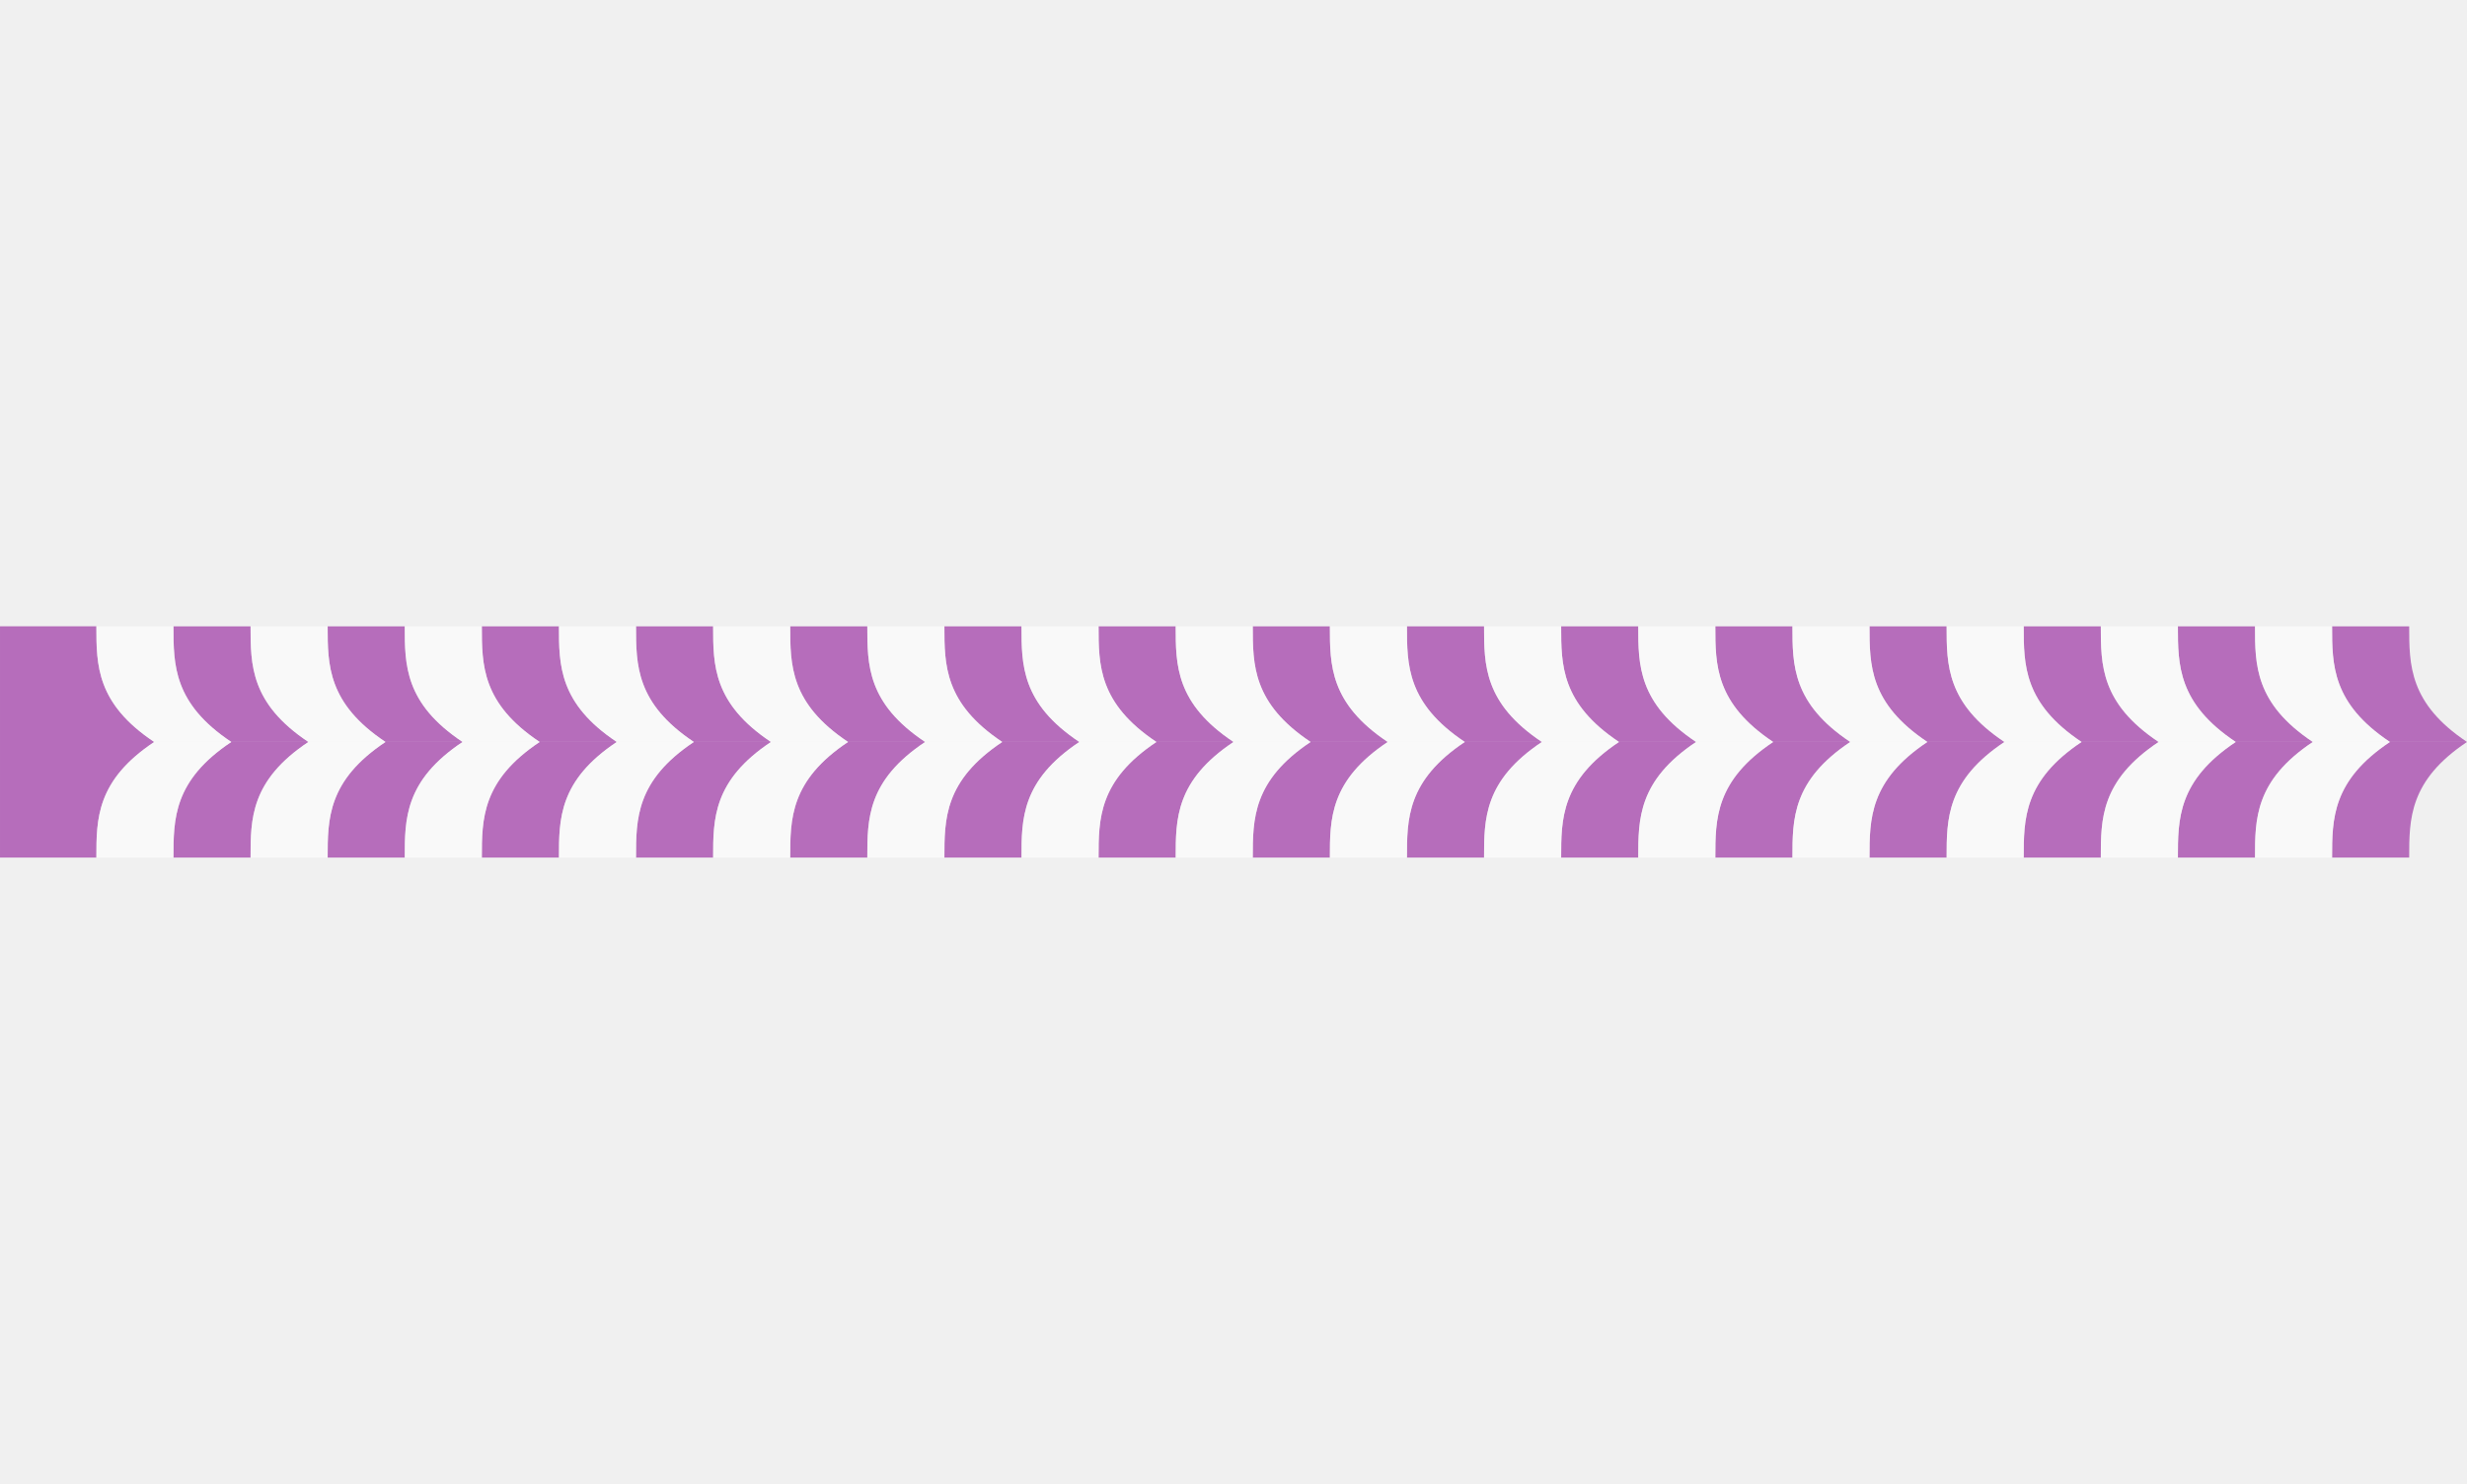
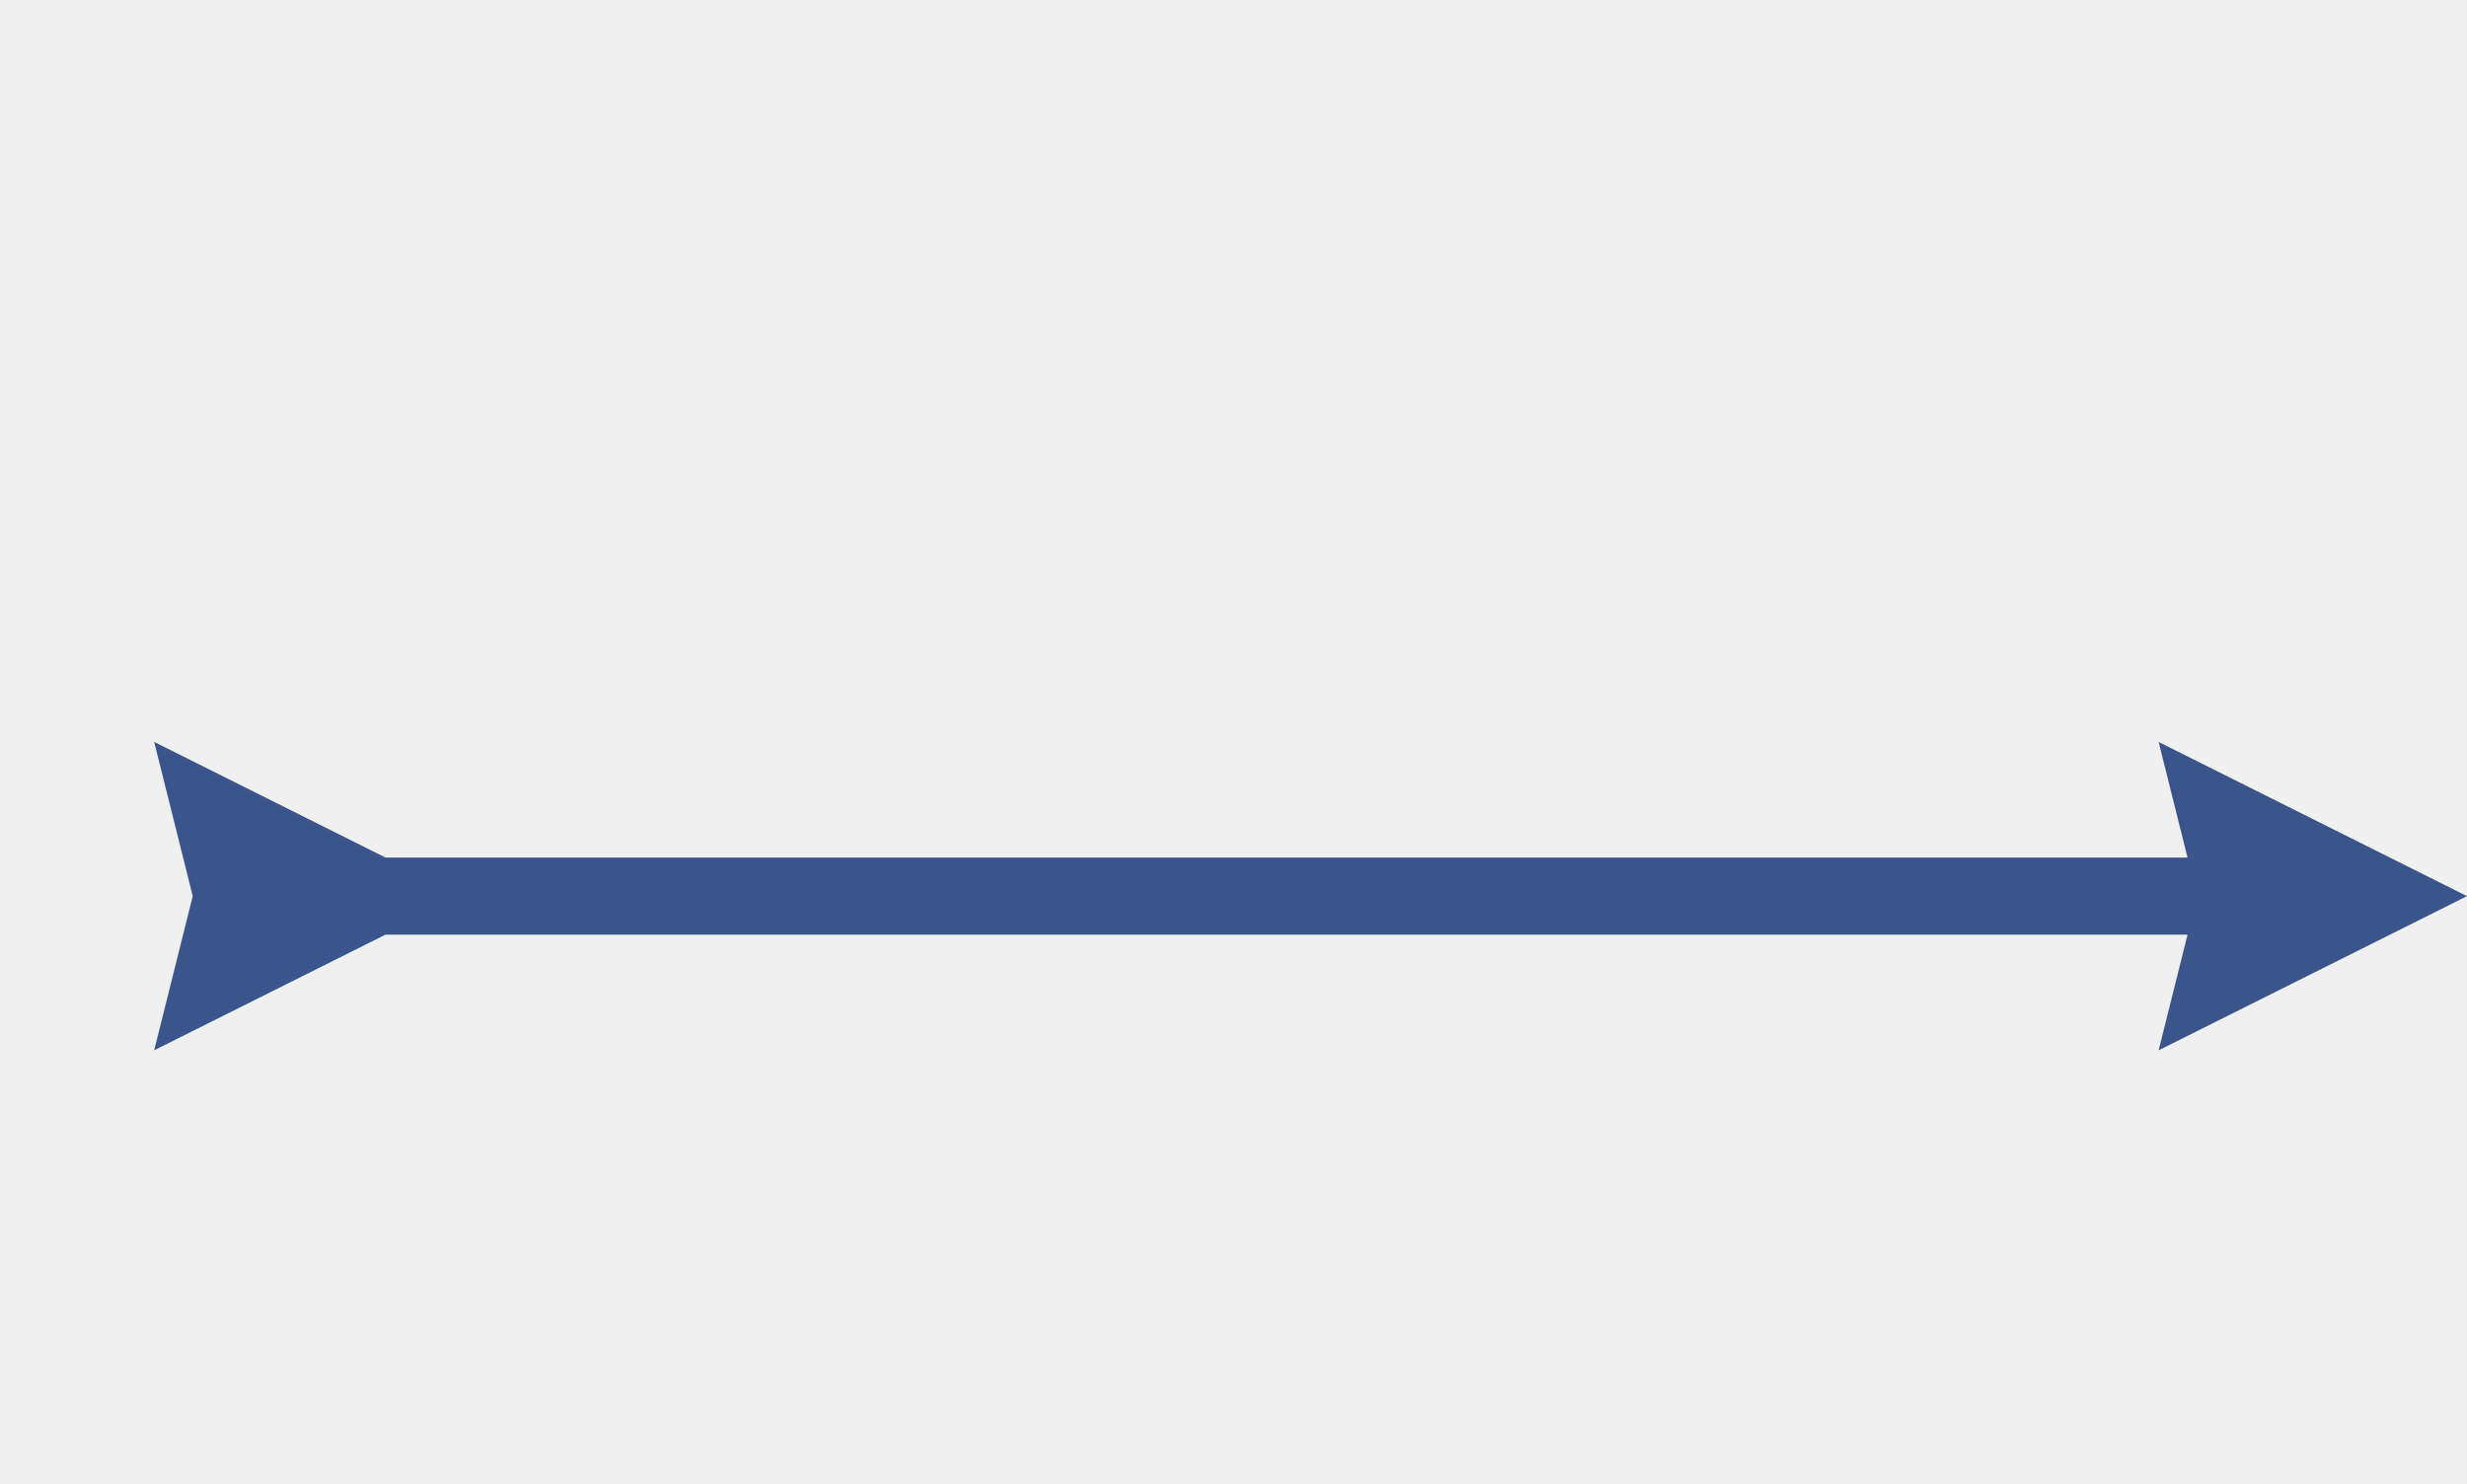
- <svg xmlns="http://www.w3.org/2000/svg" xmlns:xlink="http://www.w3.org/1999/xlink" width="256" height="154" viewBox="0 0 256 154" version="1.1" id="svg1">
-   <defs id="defs1" />
+ <svg xmlns="http://www.w3.org/2000/svg" width="256" height="154" viewBox="0 0 256 154" version="1.1" id="svg1">
+   <defs id="defs1">
+     </defs>
  <g id="layer1">
    <g id="g2">
      <rect style="fill:#ffffff;fill-opacity:0.004;stroke-width:10;stroke-linejoin:round" id="rect2" width="1" height="1" x="0" y="0" />
      <rect style="fill:#ffffff;fill-opacity:0.004;stroke-width:10;stroke-linejoin:round" id="rect3" width="1" height="1" x="255" y="153" />
    </g>
-     <path id="rect21" style="fill:#a94faf;fill-opacity:0.805" transform="translate(-93.52478)" d="m 93.525,65 h 10 c 0,4 0,8 6,12 -6,4 -6,8 -6,12 h -10 z" />
-     <g id="g6" transform="translate(-93.52478)">
-       <path id="rect1" style="fill:#a94faf;fill-opacity:0.805;stroke-width:1.075" transform="matrix(1,0,0.5,0.8660254,0,0)" d="m 73.997,75.056 h 8 c -2.309,4.619 -4.619,9.238 -0.928,13.856 h -8 C 69.378,84.293 71.688,79.674 73.997,75.056 Z" />
-       <path id="rect4" style="fill:#a94faf;fill-opacity:0.805;stroke-width:1.075" transform="matrix(1,0,0.5,-0.8660254,0,0)" d="m 162.909,-102.768 h 8 c -2.309,4.619 -4.619,9.238 -0.928,13.856 h -8 c -3.691,-4.619 -1.381,-9.238 0.928,-13.856 z" />
-       <path id="rect5" style="fill:#ffffff;fill-opacity:0.6;stroke-width:1.075" transform="matrix(1,0,0.5,0.8660254,0,0)" d="m 65.997,75.056 h 8 c -2.309,4.619 -4.619,9.238 -0.928,13.856 h -8 C 61.378,84.293 63.688,79.674 65.997,75.056 Z" />
-       <path id="rect6" style="fill:#ffffff;fill-opacity:0.6;stroke-width:1.075" transform="matrix(1,0,0.5,-0.8660254,0,0)" d="m 154.909,-102.768 h 8 c -2.309,4.619 -4.619,9.238 -0.928,13.856 h -8 c -3.691,-4.619 -1.381,-9.238 0.928,-13.856 z" />
-     </g>
-     <use x="0" y="0" xlink:href="#g6" id="use6" transform="translate(16)" />
-     <use x="0" y="0" xlink:href="#g6" id="use7" transform="translate(32)" />
-     <use x="0" y="0" xlink:href="#g6" id="use8" transform="translate(48)" />
-     <use x="0" y="0" xlink:href="#g6" id="use9" transform="translate(64)" />
-     <use x="0" y="0" xlink:href="#g6" id="use10" transform="translate(80)" />
-     <use x="0" y="0" xlink:href="#g6" id="use11" transform="translate(96)" />
-     <use x="0" y="0" xlink:href="#g6" id="use12" transform="translate(112)" />
-     <use x="0" y="0" xlink:href="#g6" id="use13" transform="translate(128)" />
-     <use x="0" y="0" xlink:href="#g6" id="use14" transform="translate(144)" />
-     <use x="0" y="0" xlink:href="#g6" id="use15" transform="translate(160)" />
-     <use x="0" y="0" xlink:href="#g6" id="use16" transform="translate(176)" />
-     <use x="0" y="0" xlink:href="#g6" id="use17" transform="translate(192)" />
-     <use x="0" y="0" xlink:href="#g6" id="use18" transform="translate(208)" />
-     <use x="0" y="0" xlink:href="#g6" id="use21" transform="translate(224)" />
+     <path id="rect4" style="fill:#0d2f73;fill-opacity:0.8;stroke-width:1" d="m 16,77 4,16 -4,16 24,-12 h 187 l -3,12 32,-16 -32,-16 3,12 H 40 Z" />
  </g>
</svg>
